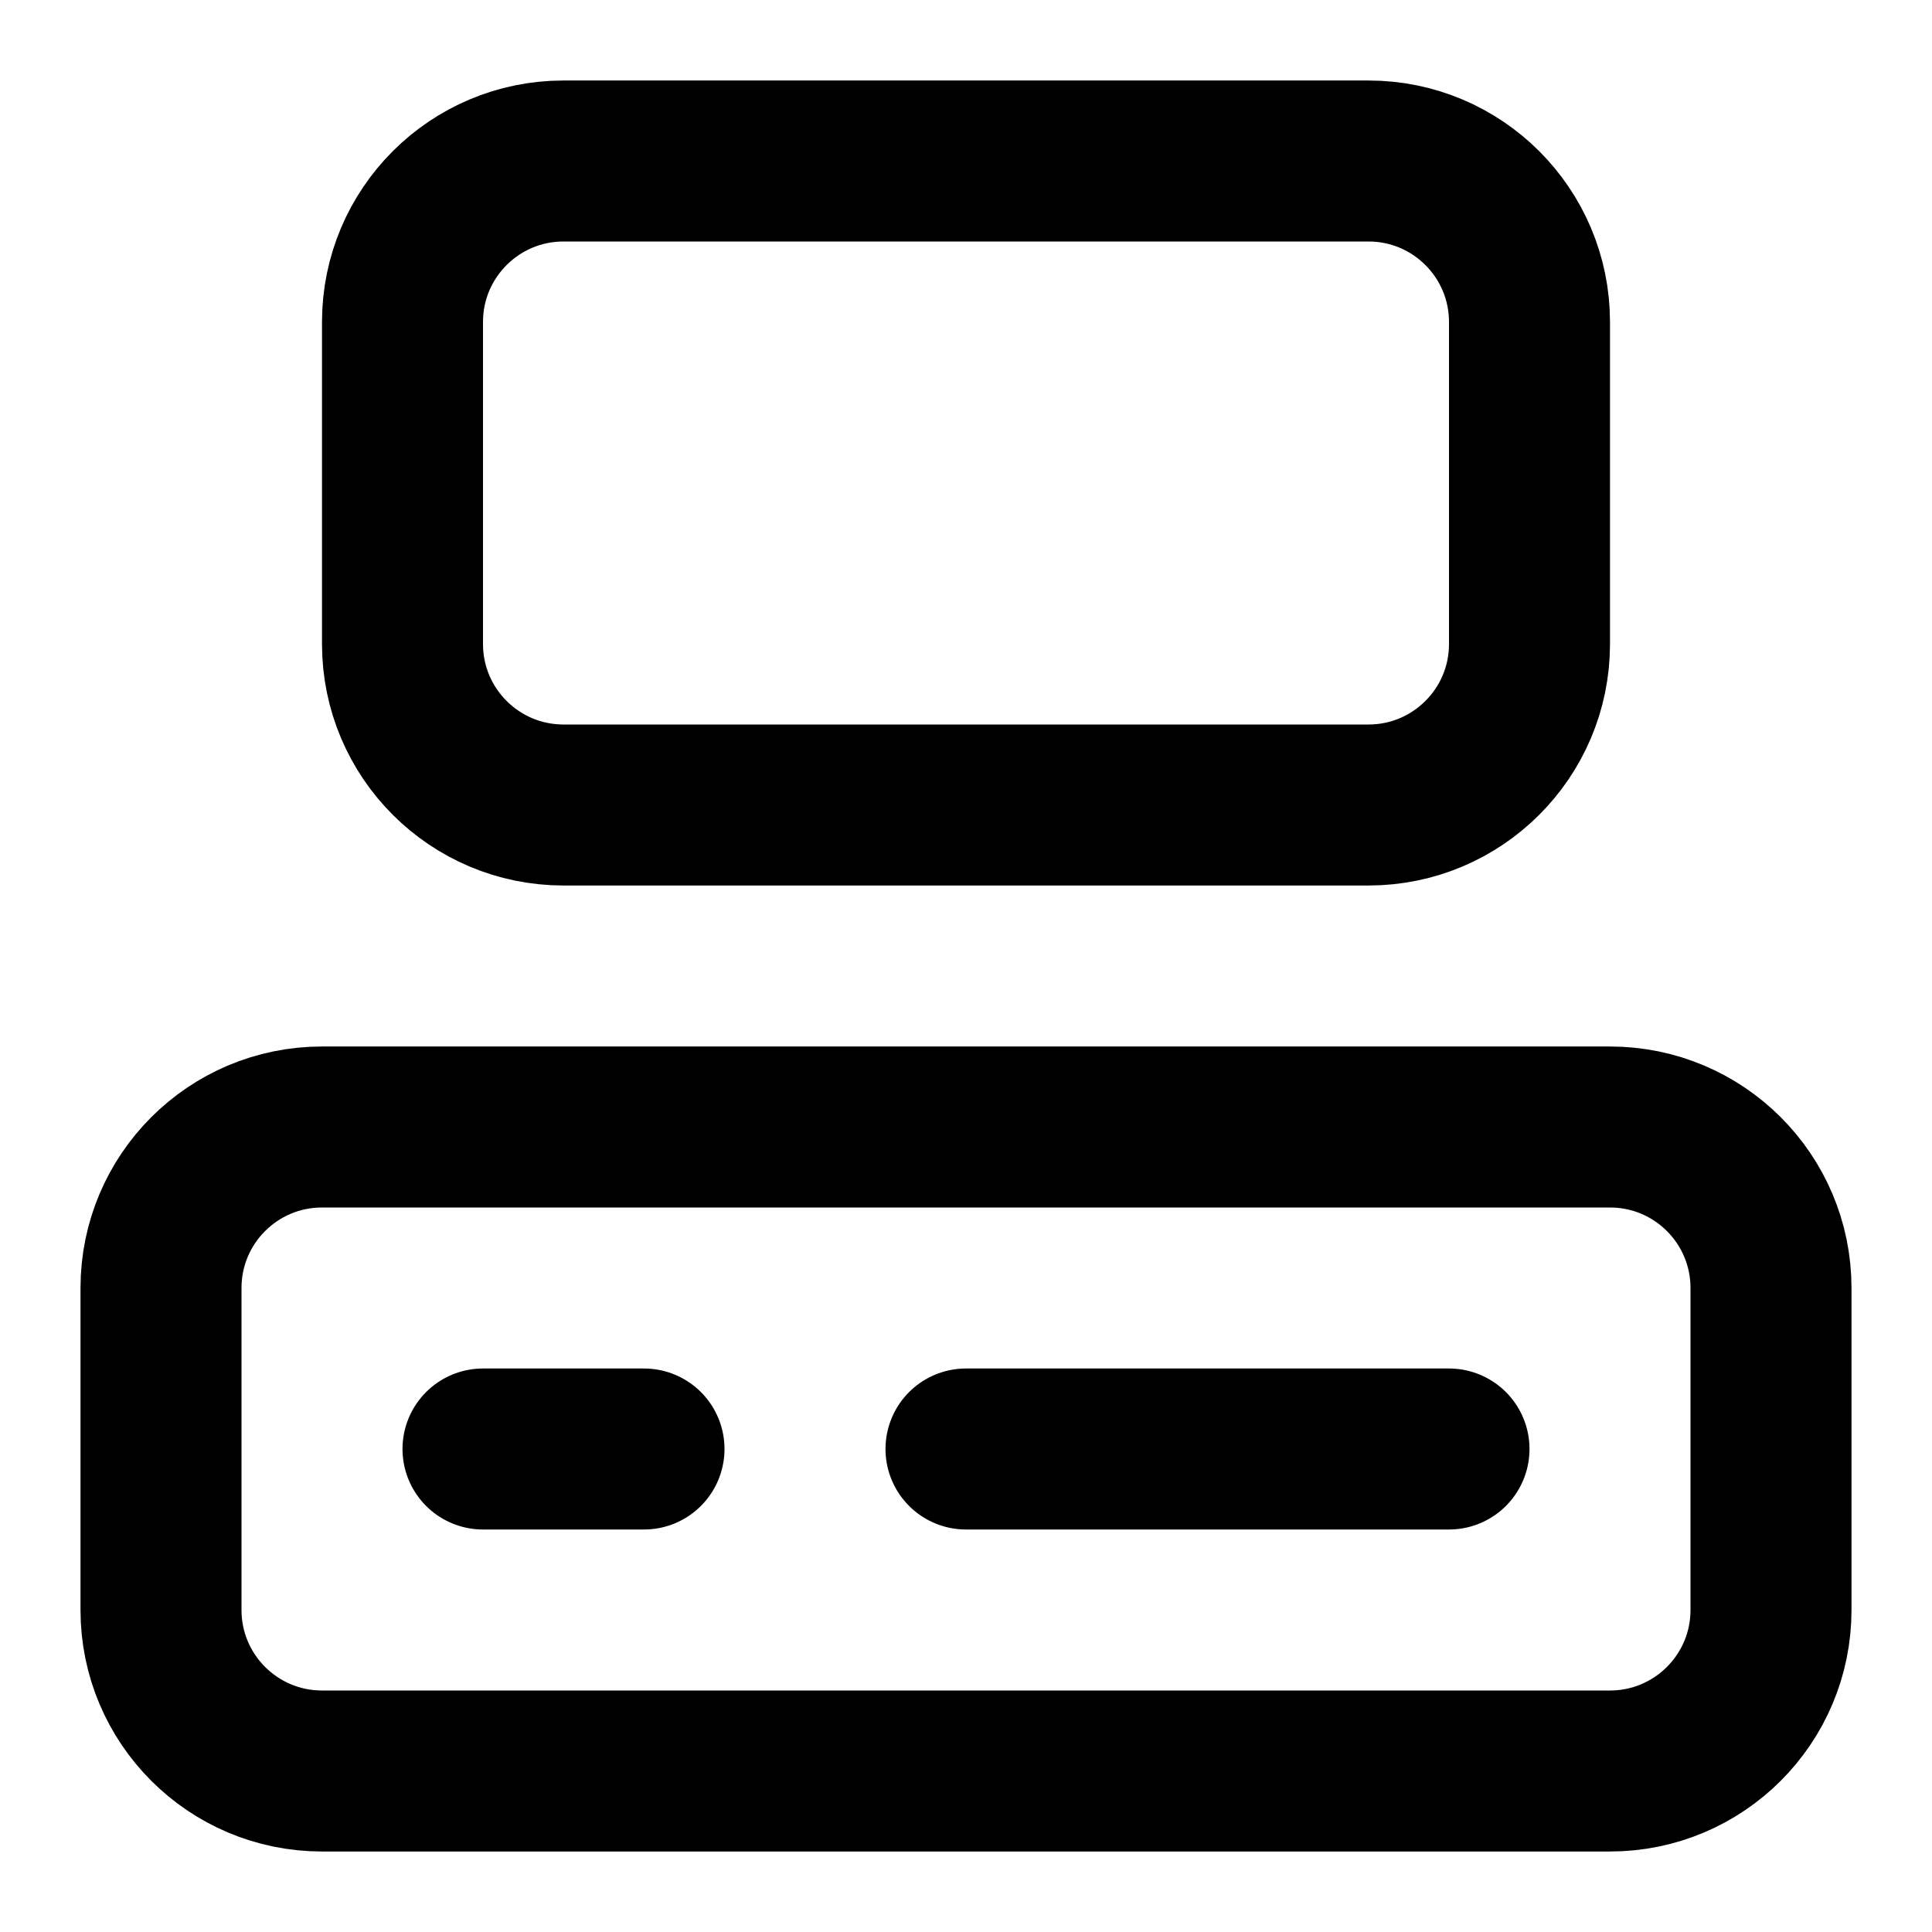
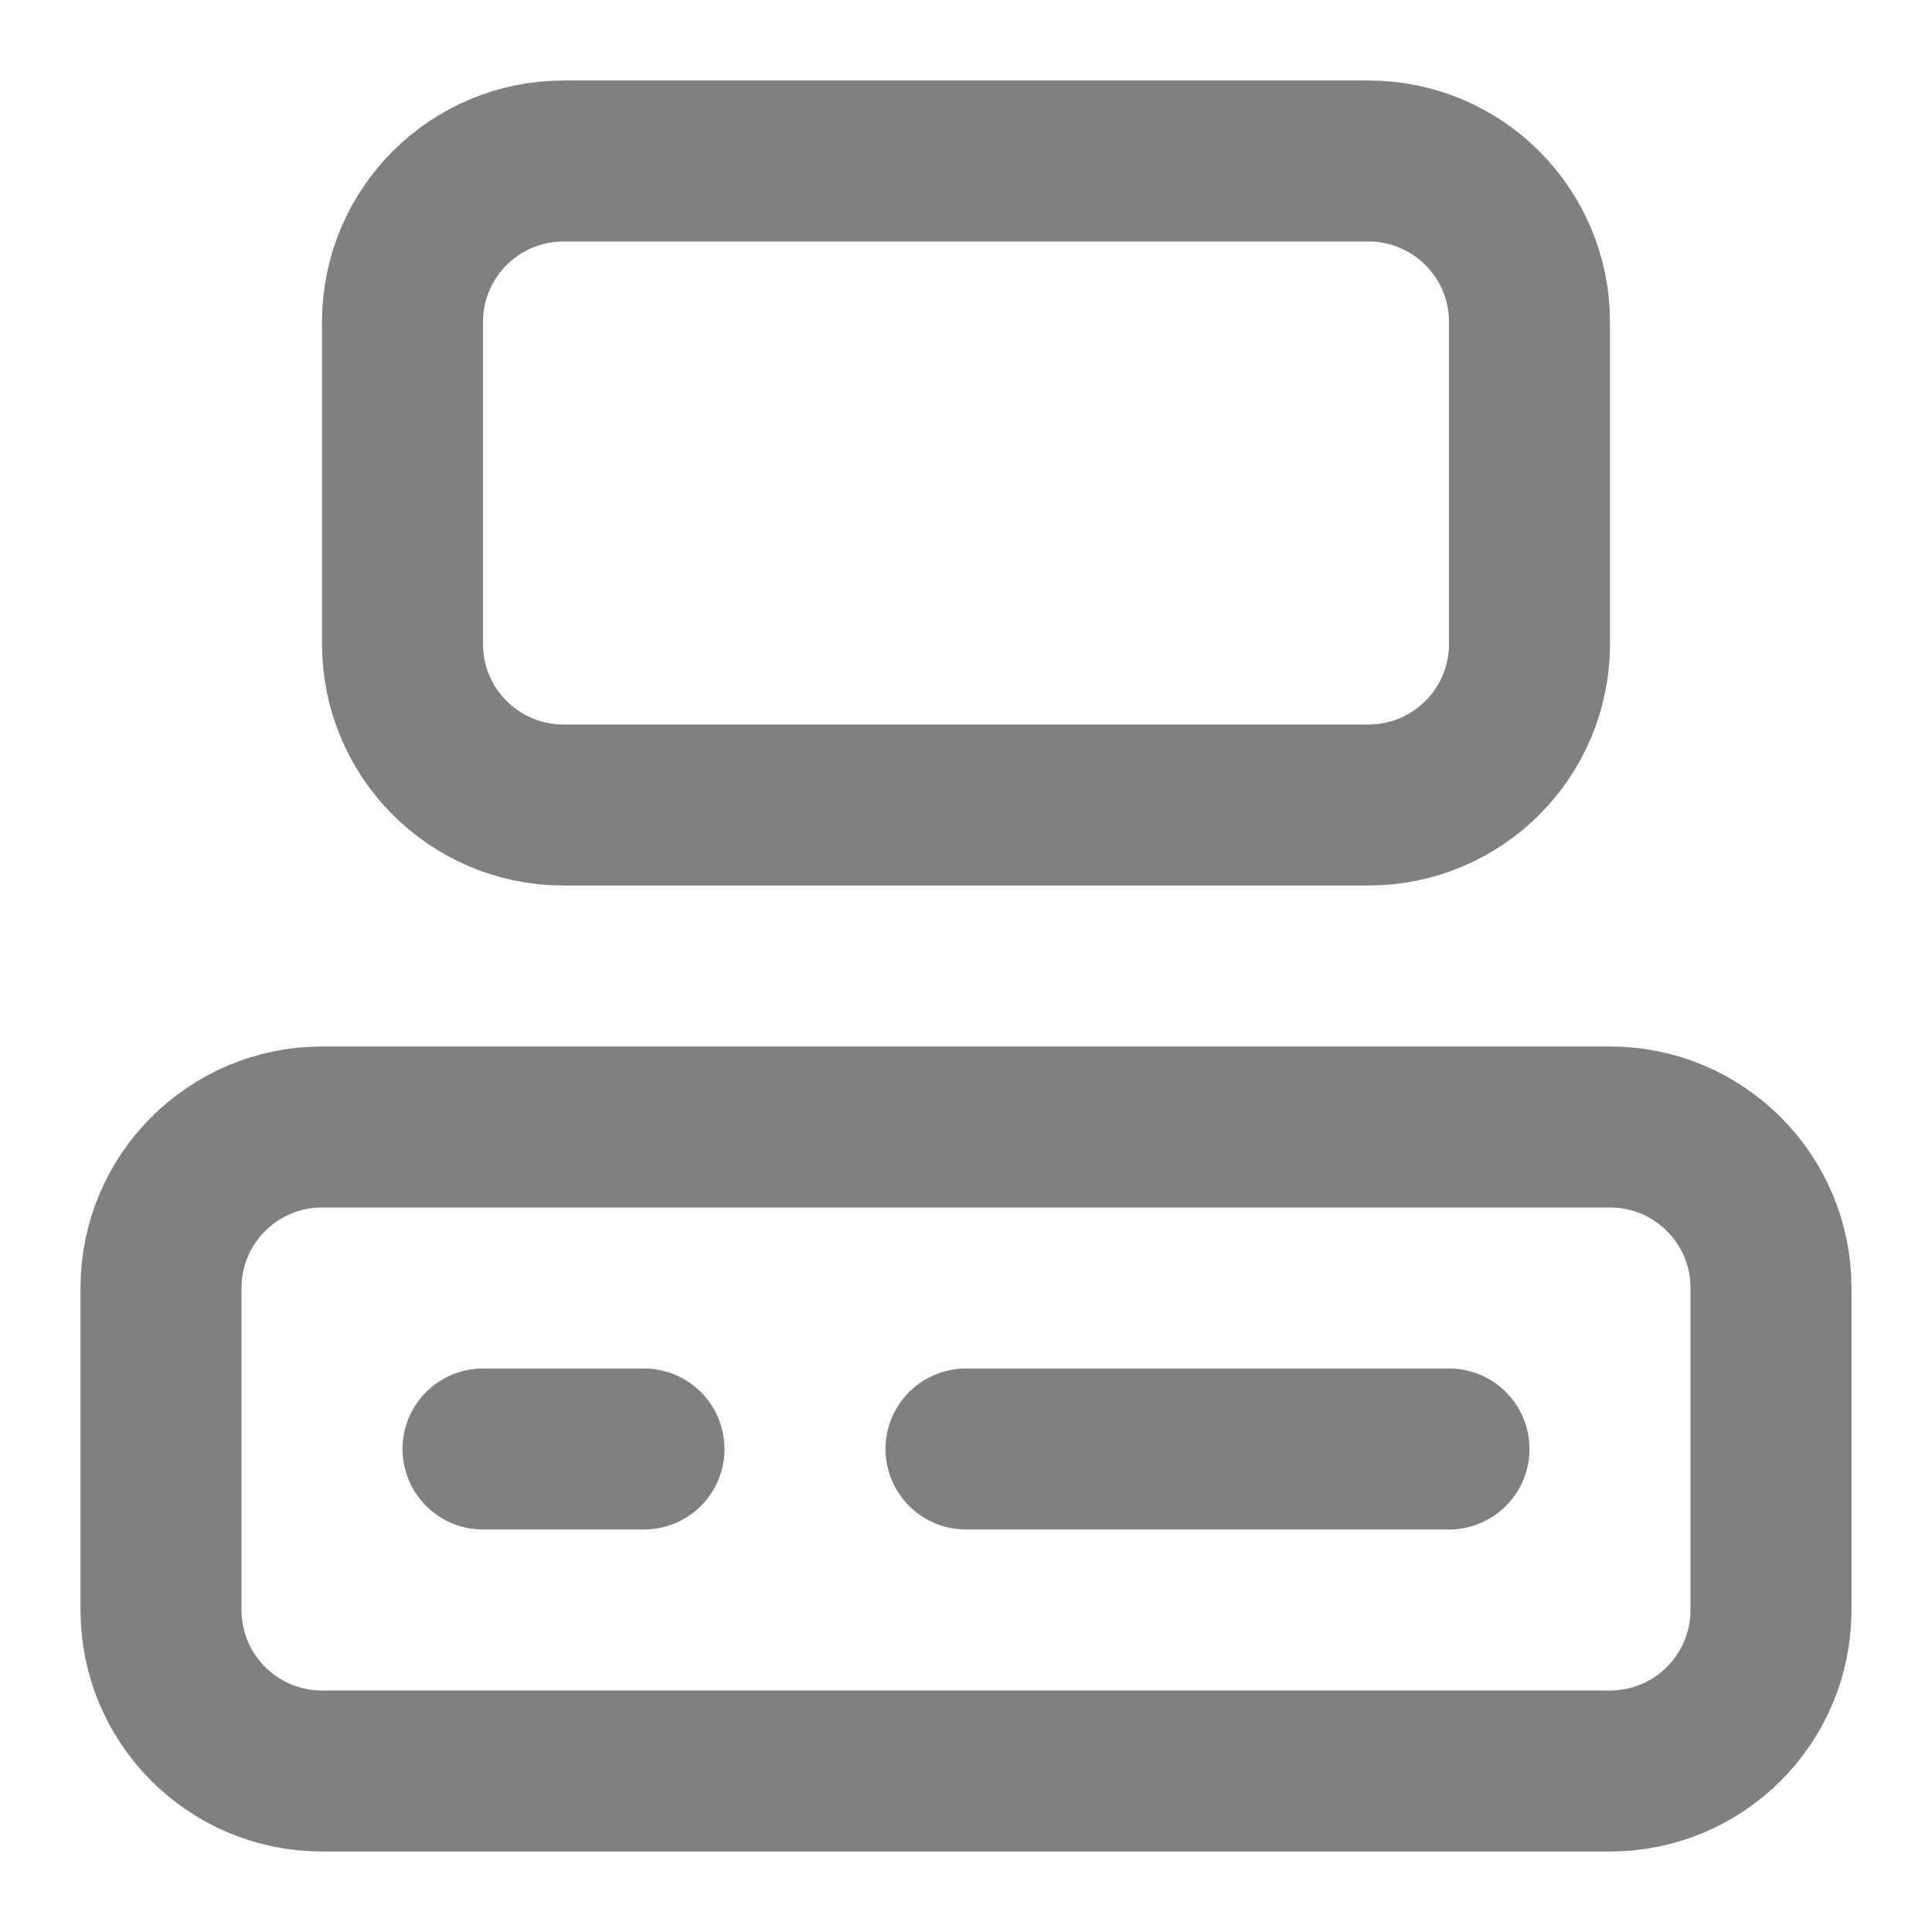
- <svg xmlns="http://www.w3.org/2000/svg" width="24" height="24" viewBox="0 0 24 24" fill="none" stroke="currentColor" stroke-width="2" stroke-linecap="round" stroke-linejoin="round" class="lucide lucide-computer">
+ <svg xmlns="http://www.w3.org/2000/svg" width="24" height="24" viewBox="0 0 24 24" fill="none" stroke="gray" stroke-width="2" stroke-linecap="round" stroke-linejoin="round" class="lucide lucide-computer text-gray-500">
  <rect width="14" height="8" x="5" y="2" rx="2" />
  <rect width="20" height="8" x="2" y="14" rx="2" />
  <path d="M6 18h2" />
  <path d="M12 18h6" />
</svg>
